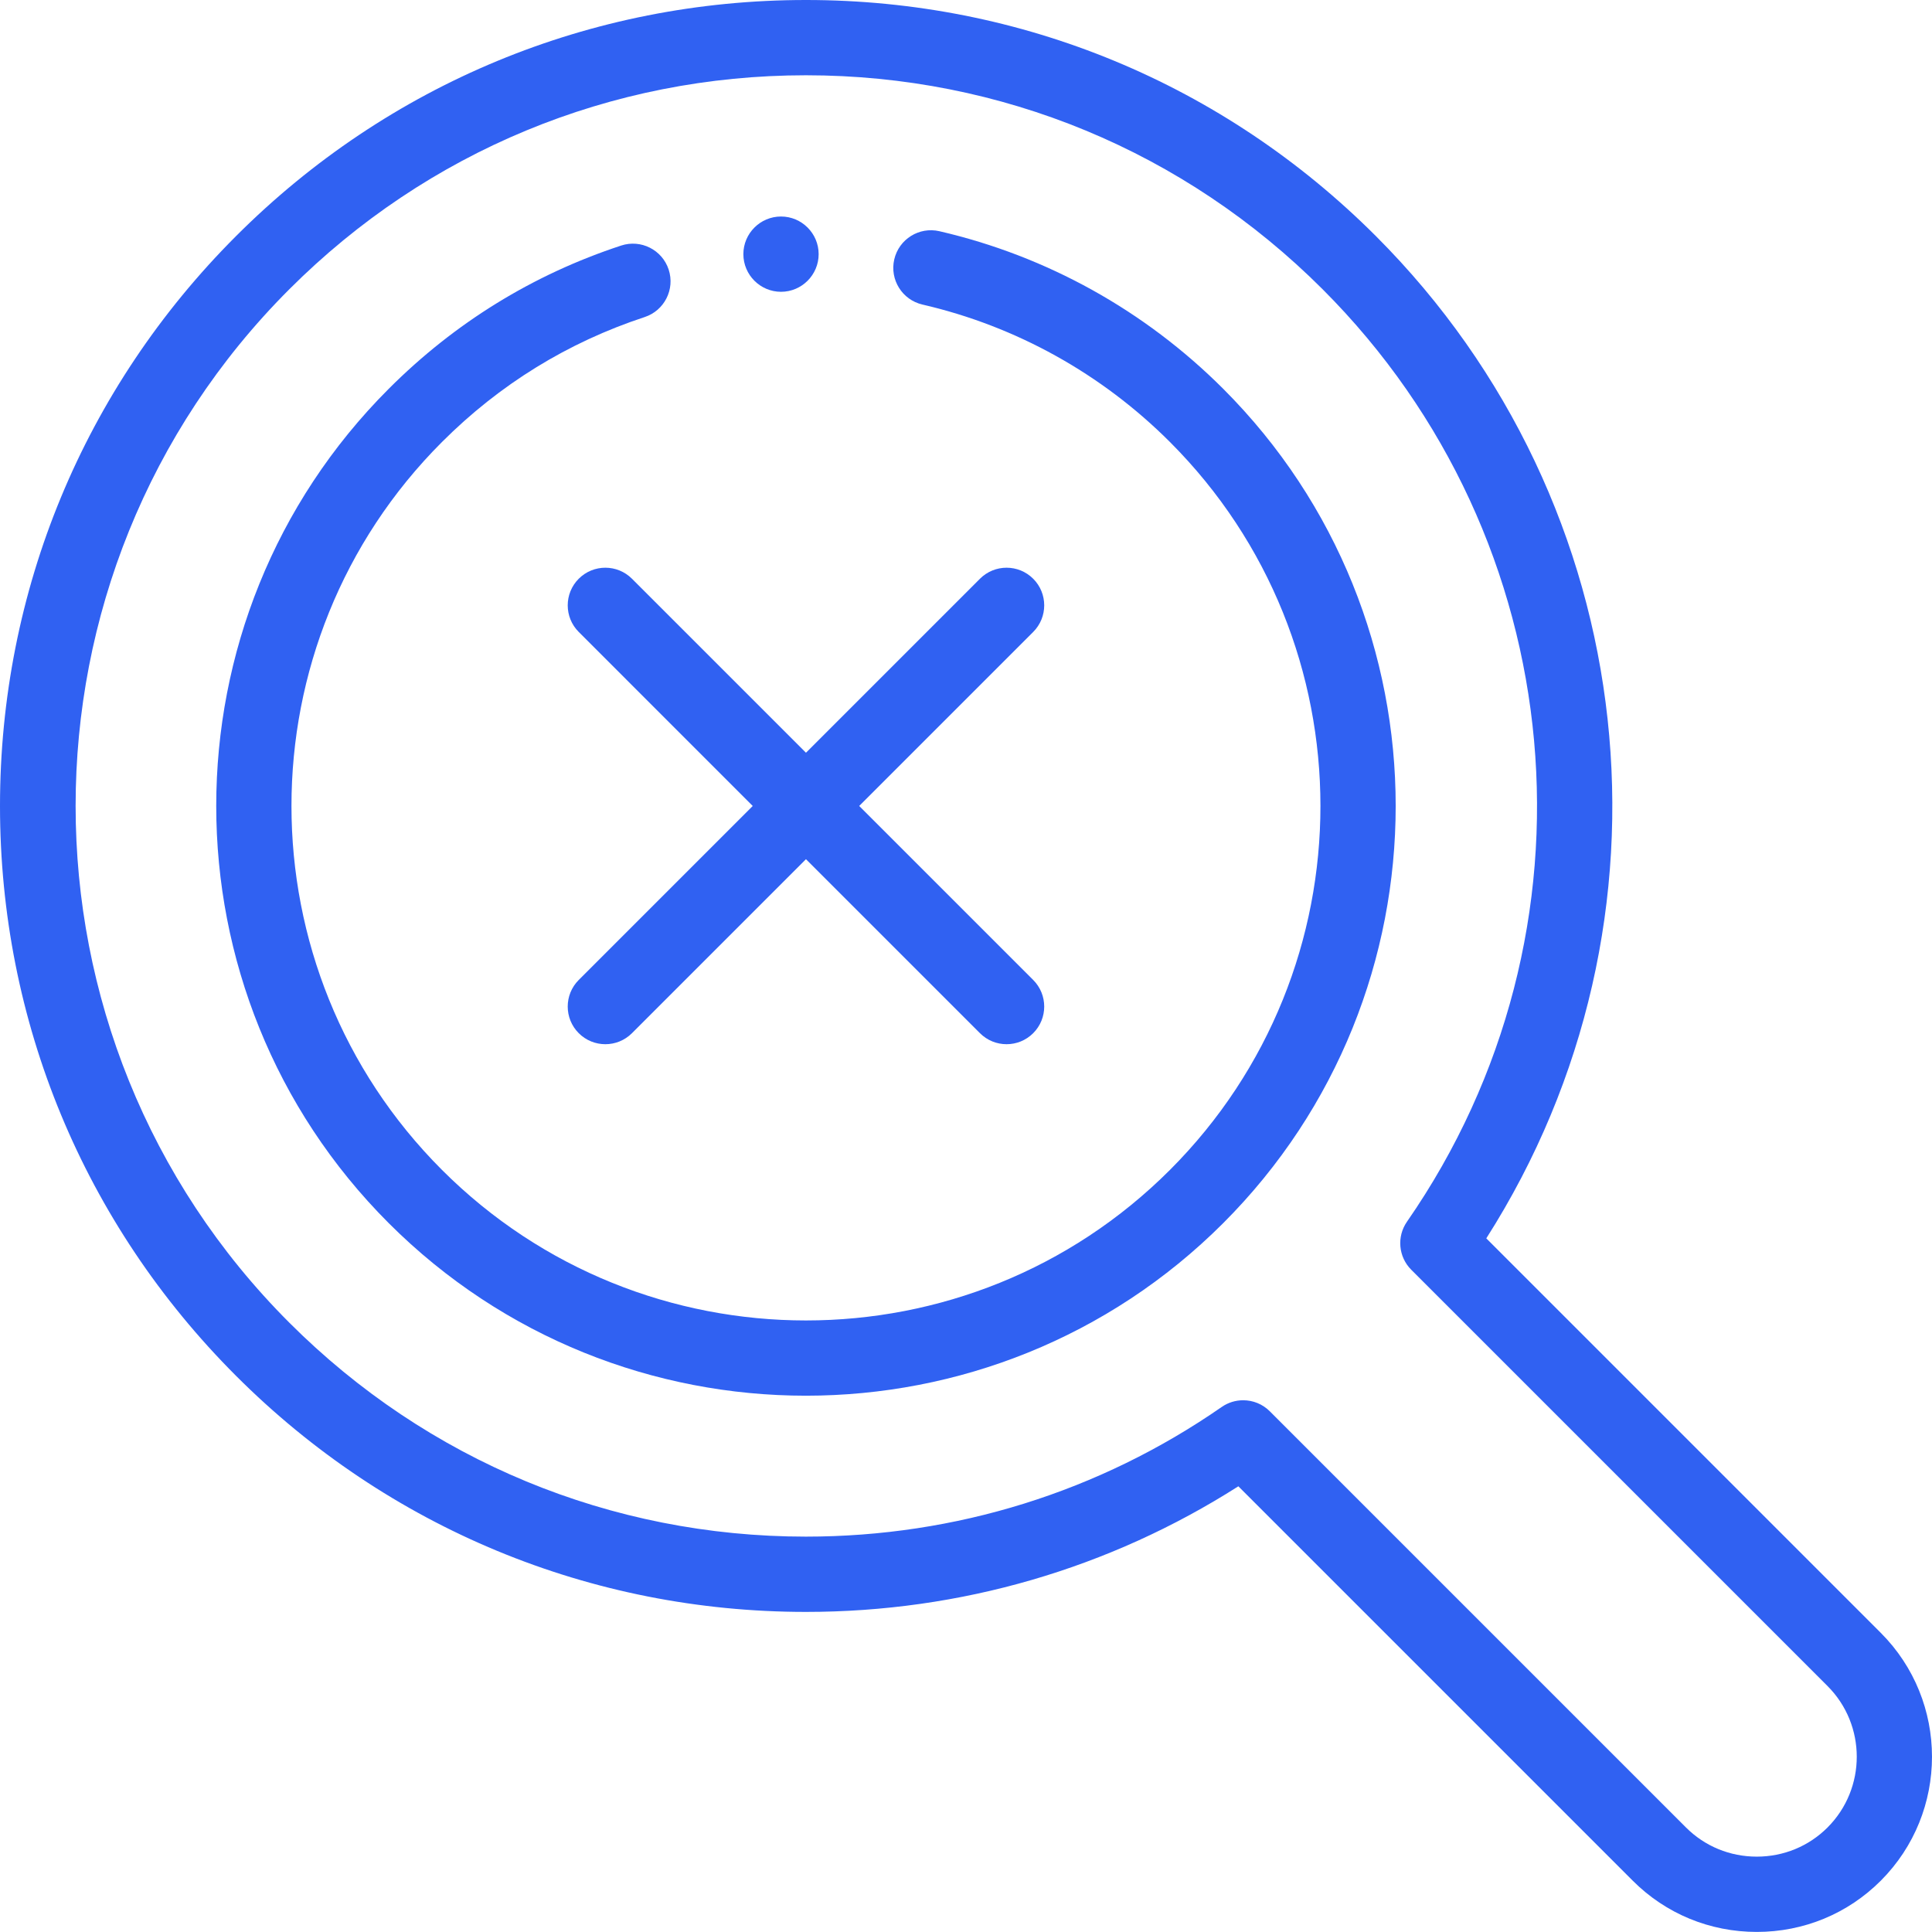
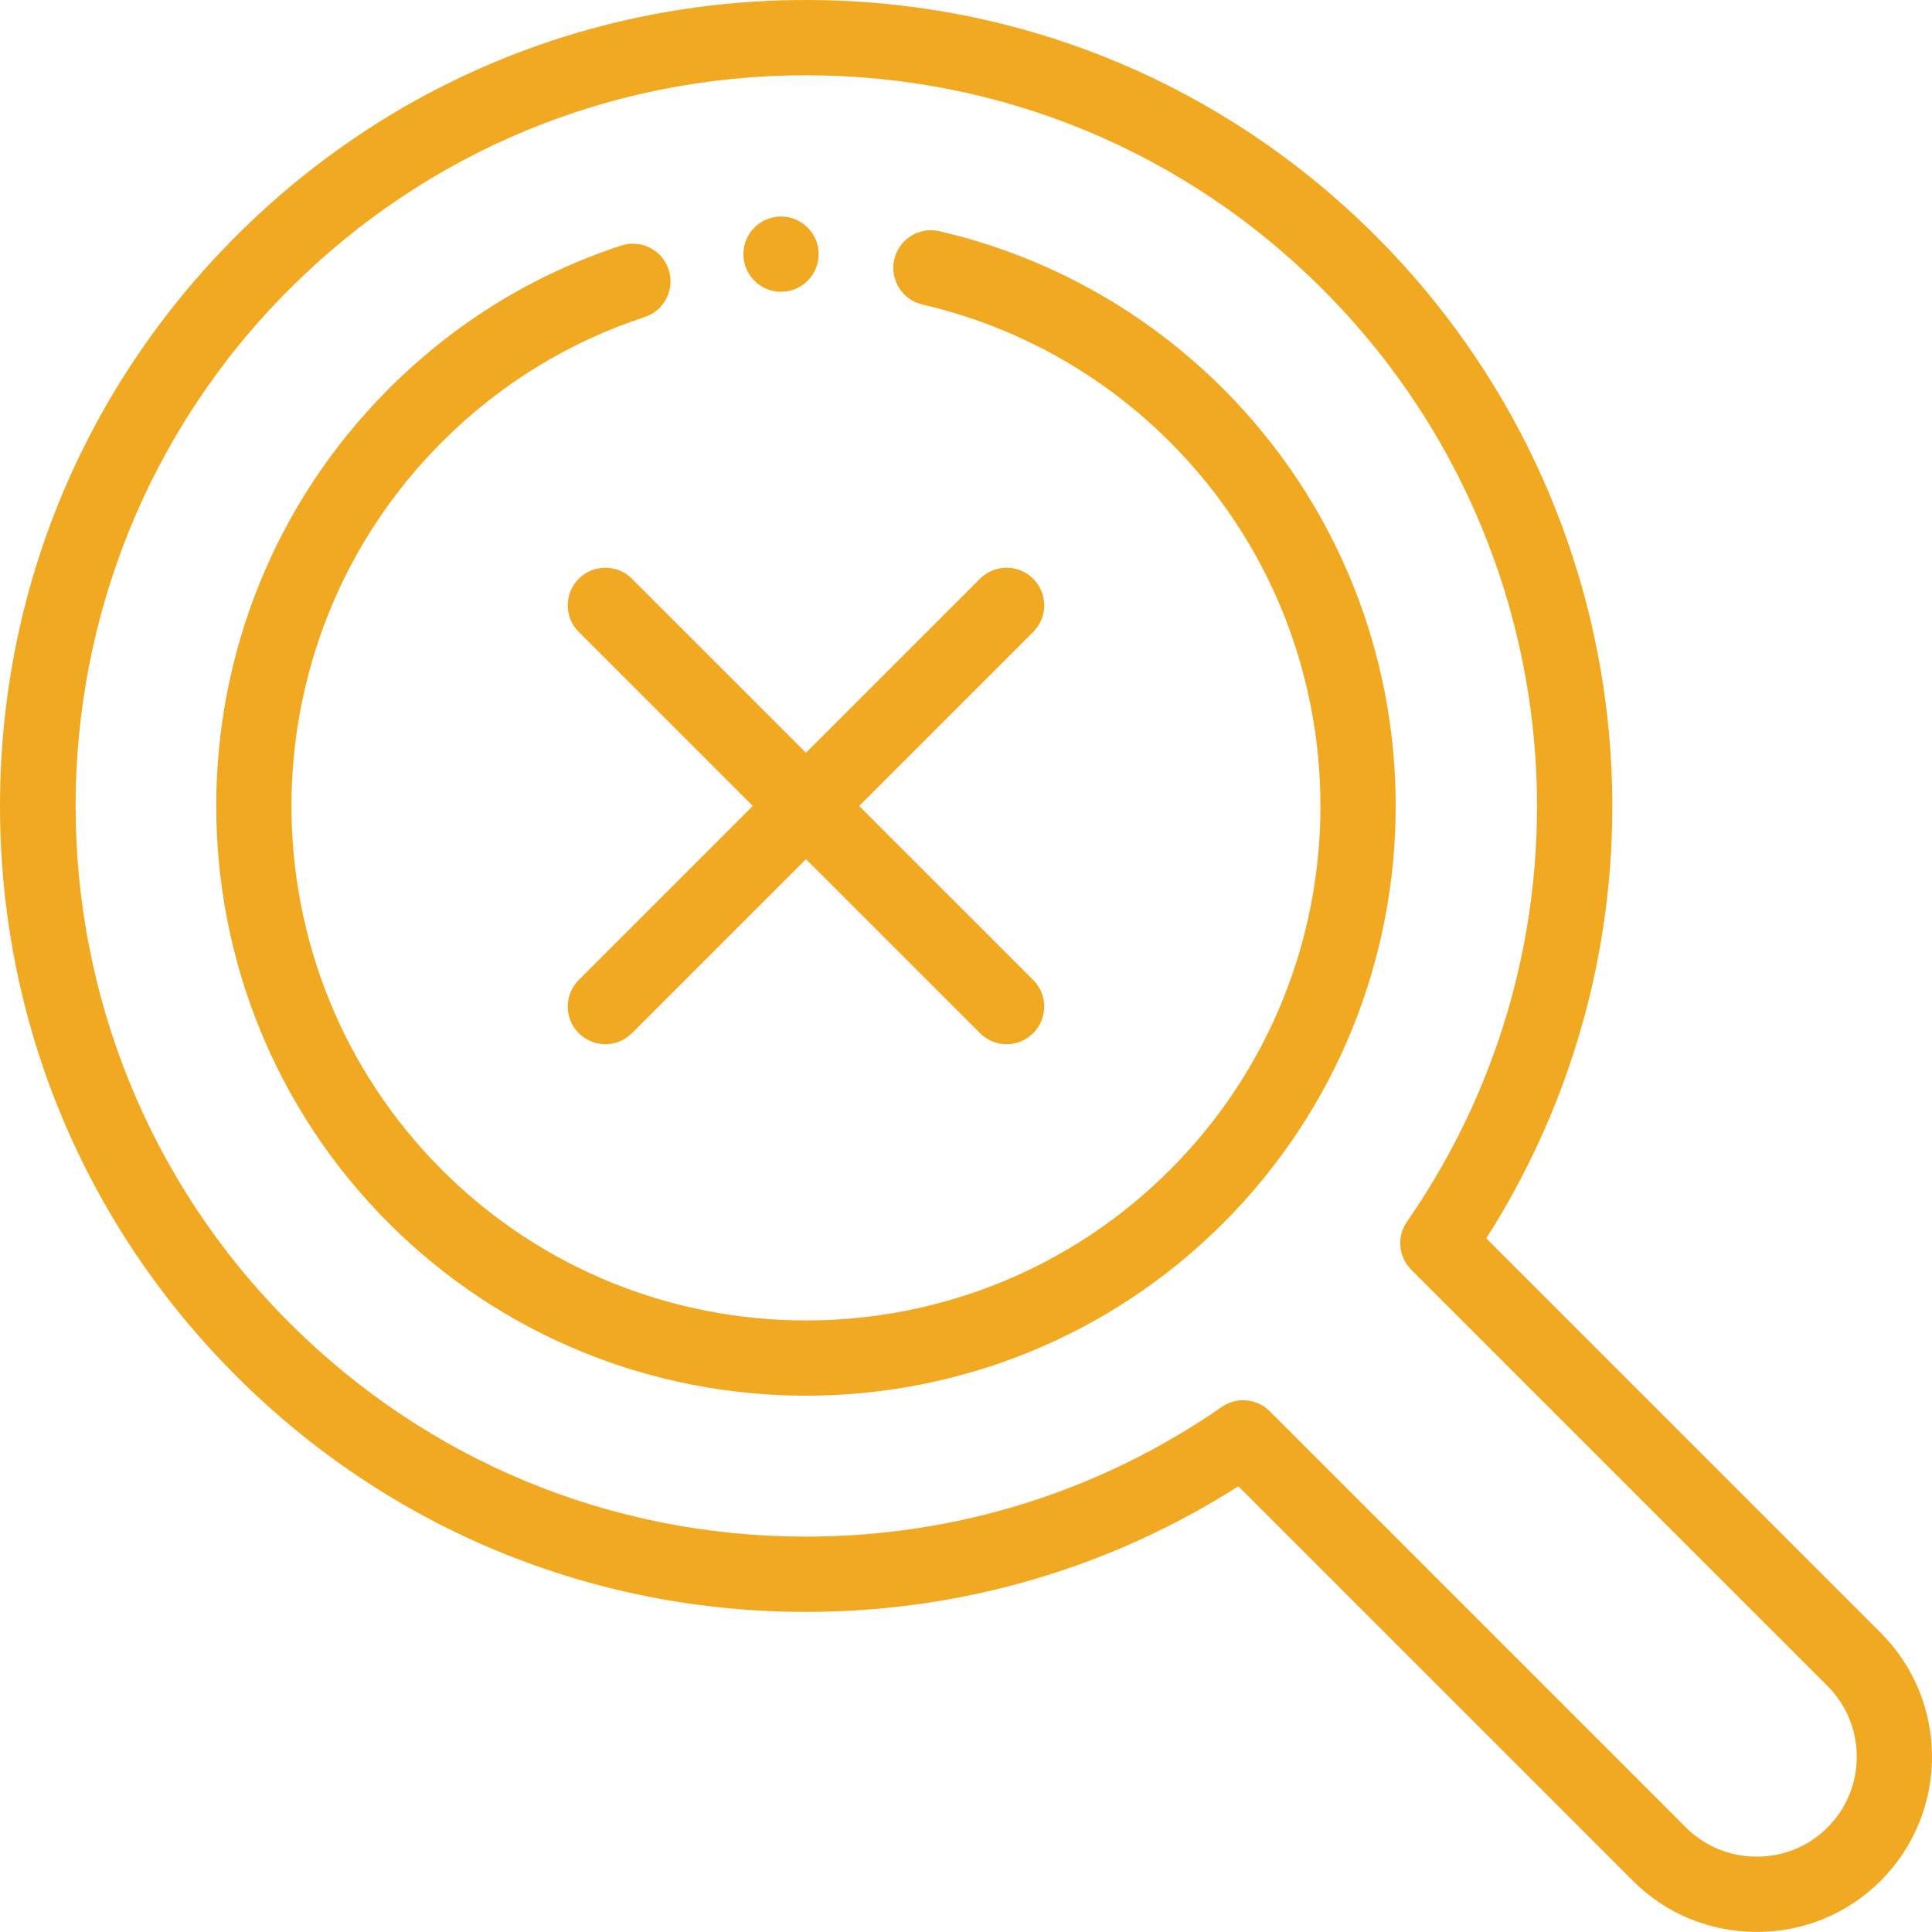
<svg xmlns="http://www.w3.org/2000/svg" version="1.1" width="512" height="512" x="0" y="0" viewBox="0 0 512 512" style="enable-background:new 0 0 512 512" xml:space="preserve" class="">
  <g>
    <g fill-rule="evenodd">
-       <path d="m248.953 61.273c-5.367-1.238-10.723 2.102-11.965 7.469-1.242 5.367 2.105 10.727 7.473 11.969 24.812 5.734 47.492 18.332 65.582 36.422 53.184 53.184 53.184 139.727 0 192.91-53.184 53.188-139.727 53.188-192.91 0-53.188-53.184-53.188-139.727 0-192.91 15.27-15.27 33.34-26.406 53.711-33.109 5.23-1.719 8.078-7.355 6.359-12.59-1.723-5.234-7.363-8.082-12.594-6.359-23.367 7.684-44.086 20.453-61.582 37.953-60.965 60.965-60.965 160.16 0 221.125 30.48 30.48 70.52 45.723 110.562 45.723 40.039-.004 80.078-15.242 110.562-45.723 60.961-60.965 60.961-160.16 0-221.125-20.738-20.734-46.738-35.176-75.199-41.754zm0 0" fill="#3061f2" data-original="#000000" style="" />
-       <path d="m498.414 432.707-104.531-104.531c53.602-84.055 41.863-194.484-29.266-265.617-40.34-40.34-93.977-62.559-151.027-62.559-57.055 0-110.691 22.219-151.031 62.559-40.344 40.34-62.559 93.977-62.559 151.031 0 57.051 22.215 110.688 62.559 151.027 40.34 40.34 93.973 62.555 151.023 62.555 40.945 0 80.387-11.484 114.594-33.289l104.531 104.531c8.746 8.75 20.414 13.566 32.855 13.566 12.438 0 24.105-4.816 32.855-13.566 18.109-18.117 18.109-47.59-.004-65.707zm-14.105 51.602c-4.98 4.977-11.637 7.719-18.746 7.719-7.113 0-13.77-2.742-18.75-7.719l-110.305-110.305c-1.93-1.934-4.484-2.922-7.055-2.922-1.977 0-3.961.582-5.684 1.777-32.41 22.48-70.516 34.363-110.188 34.363-51.723 0-100.348-20.141-136.918-56.711-75.5-75.5-75.5-198.348 0-273.848 36.574-36.574 85.199-56.715 136.926-56.715 51.723 0 100.348 20.141 136.922 56.715 66.281 66.285 75.684 170.207 22.348 247.105-2.75 3.965-2.27 9.324 1.145 12.738l110.305 110.305c10.336 10.336 10.336 27.156 0 37.496zm0 0" fill="#3061f2" data-original="#000000" style="" />
-       <path d="m273.805 153.371c-3.895-3.895-10.207-3.895-14.105 0l-46.109 46.109-46.113-46.109c-3.895-3.895-10.211-3.895-14.105 0-3.895 3.895-3.895 10.211 0 14.105l46.109 46.113-46.109 46.109c-3.895 3.895-3.895 10.211 0 14.105 1.945 1.949 4.5 2.922 7.051 2.922 2.555 0 5.105-.973 7.055-2.922l46.109-46.109 46.109 46.109c1.949 1.949 4.504 2.922 7.055 2.922 2.555 0 5.105-.973 7.055-2.922 3.895-3.895 3.895-10.211 0-14.105l-46.113-46.109 46.113-46.113c3.895-3.895 3.895-10.211 0-14.105zm0 0" fill="#3061f2" data-original="#000000" style="" />
-       <path d="m206.977 77.328c5.492 0 9.973-4.48 9.973-9.977 0-5.492-4.48-9.973-9.973-9.973-5.496 0-9.977 4.48-9.977 9.973 0 5.496 4.48 9.977 9.977 9.977zm0 0" fill="#3061f2" data-original="#000000" style="" />
+       <path d="m248.953 61.273c-5.367-1.238-10.723 2.102-11.965 7.469-1.242 5.367 2.105 10.727 7.473 11.969 24.812 5.734 47.492 18.332 65.582 36.422 53.184 53.184 53.184 139.727 0 192.91-53.184 53.188-139.727 53.188-192.91 0-53.188-53.184-53.188-139.727 0-192.91 15.27-15.27 33.34-26.406 53.711-33.109 5.23-1.719 8.078-7.355 6.359-12.59-1.723-5.234-7.363-8.082-12.594-6.359-23.367 7.684-44.086 20.453-61.582 37.953-60.965 60.965-60.965 160.16 0 221.125 30.48 30.48 70.52 45.723 110.562 45.723 40.039-.004 80.078-15.242 110.562-45.723 60.961-60.965 60.961-160.16 0-221.125-20.738-20.734-46.738-35.176-75.199-41.754zm0 0" fill="#f2a922" data-original="#000000" style="" class="" />
+       <path d="m498.414 432.707-104.531-104.531c53.602-84.055 41.863-194.484-29.266-265.617-40.34-40.34-93.977-62.559-151.027-62.559-57.055 0-110.691 22.219-151.031 62.559-40.344 40.34-62.559 93.977-62.559 151.031 0 57.051 22.215 110.688 62.559 151.027 40.34 40.34 93.973 62.555 151.023 62.555 40.945 0 80.387-11.484 114.594-33.289l104.531 104.531c8.746 8.75 20.414 13.566 32.855 13.566 12.438 0 24.105-4.816 32.855-13.566 18.109-18.117 18.109-47.59-.004-65.707zm-14.105 51.602c-4.98 4.977-11.637 7.719-18.746 7.719-7.113 0-13.77-2.742-18.75-7.719l-110.305-110.305c-1.93-1.934-4.484-2.922-7.055-2.922-1.977 0-3.961.582-5.684 1.777-32.41 22.48-70.516 34.363-110.188 34.363-51.723 0-100.348-20.141-136.918-56.711-75.5-75.5-75.5-198.348 0-273.848 36.574-36.574 85.199-56.715 136.926-56.715 51.723 0 100.348 20.141 136.922 56.715 66.281 66.285 75.684 170.207 22.348 247.105-2.75 3.965-2.27 9.324 1.145 12.738l110.305 110.305c10.336 10.336 10.336 27.156 0 37.496zm0 0" fill="#f2a922" data-original="#000000" style="" class="" />
+       <path d="m273.805 153.371c-3.895-3.895-10.207-3.895-14.105 0l-46.109 46.109-46.113-46.109c-3.895-3.895-10.211-3.895-14.105 0-3.895 3.895-3.895 10.211 0 14.105l46.109 46.113-46.109 46.109c-3.895 3.895-3.895 10.211 0 14.105 1.945 1.949 4.5 2.922 7.051 2.922 2.555 0 5.105-.973 7.055-2.922l46.109-46.109 46.109 46.109c1.949 1.949 4.504 2.922 7.055 2.922 2.555 0 5.105-.973 7.055-2.922 3.895-3.895 3.895-10.211 0-14.105l-46.113-46.109 46.113-46.113c3.895-3.895 3.895-10.211 0-14.105zm0 0" fill="#f2a922" data-original="#000000" style="" class="" />
+       <path d="m206.977 77.328c5.492 0 9.973-4.48 9.973-9.977 0-5.492-4.48-9.973-9.973-9.973-5.496 0-9.977 4.48-9.977 9.973 0 5.496 4.48 9.977 9.977 9.977zm0 0" fill="#f2a922" data-original="#000000" style="" class="" />
    </g>
  </g>
</svg>
